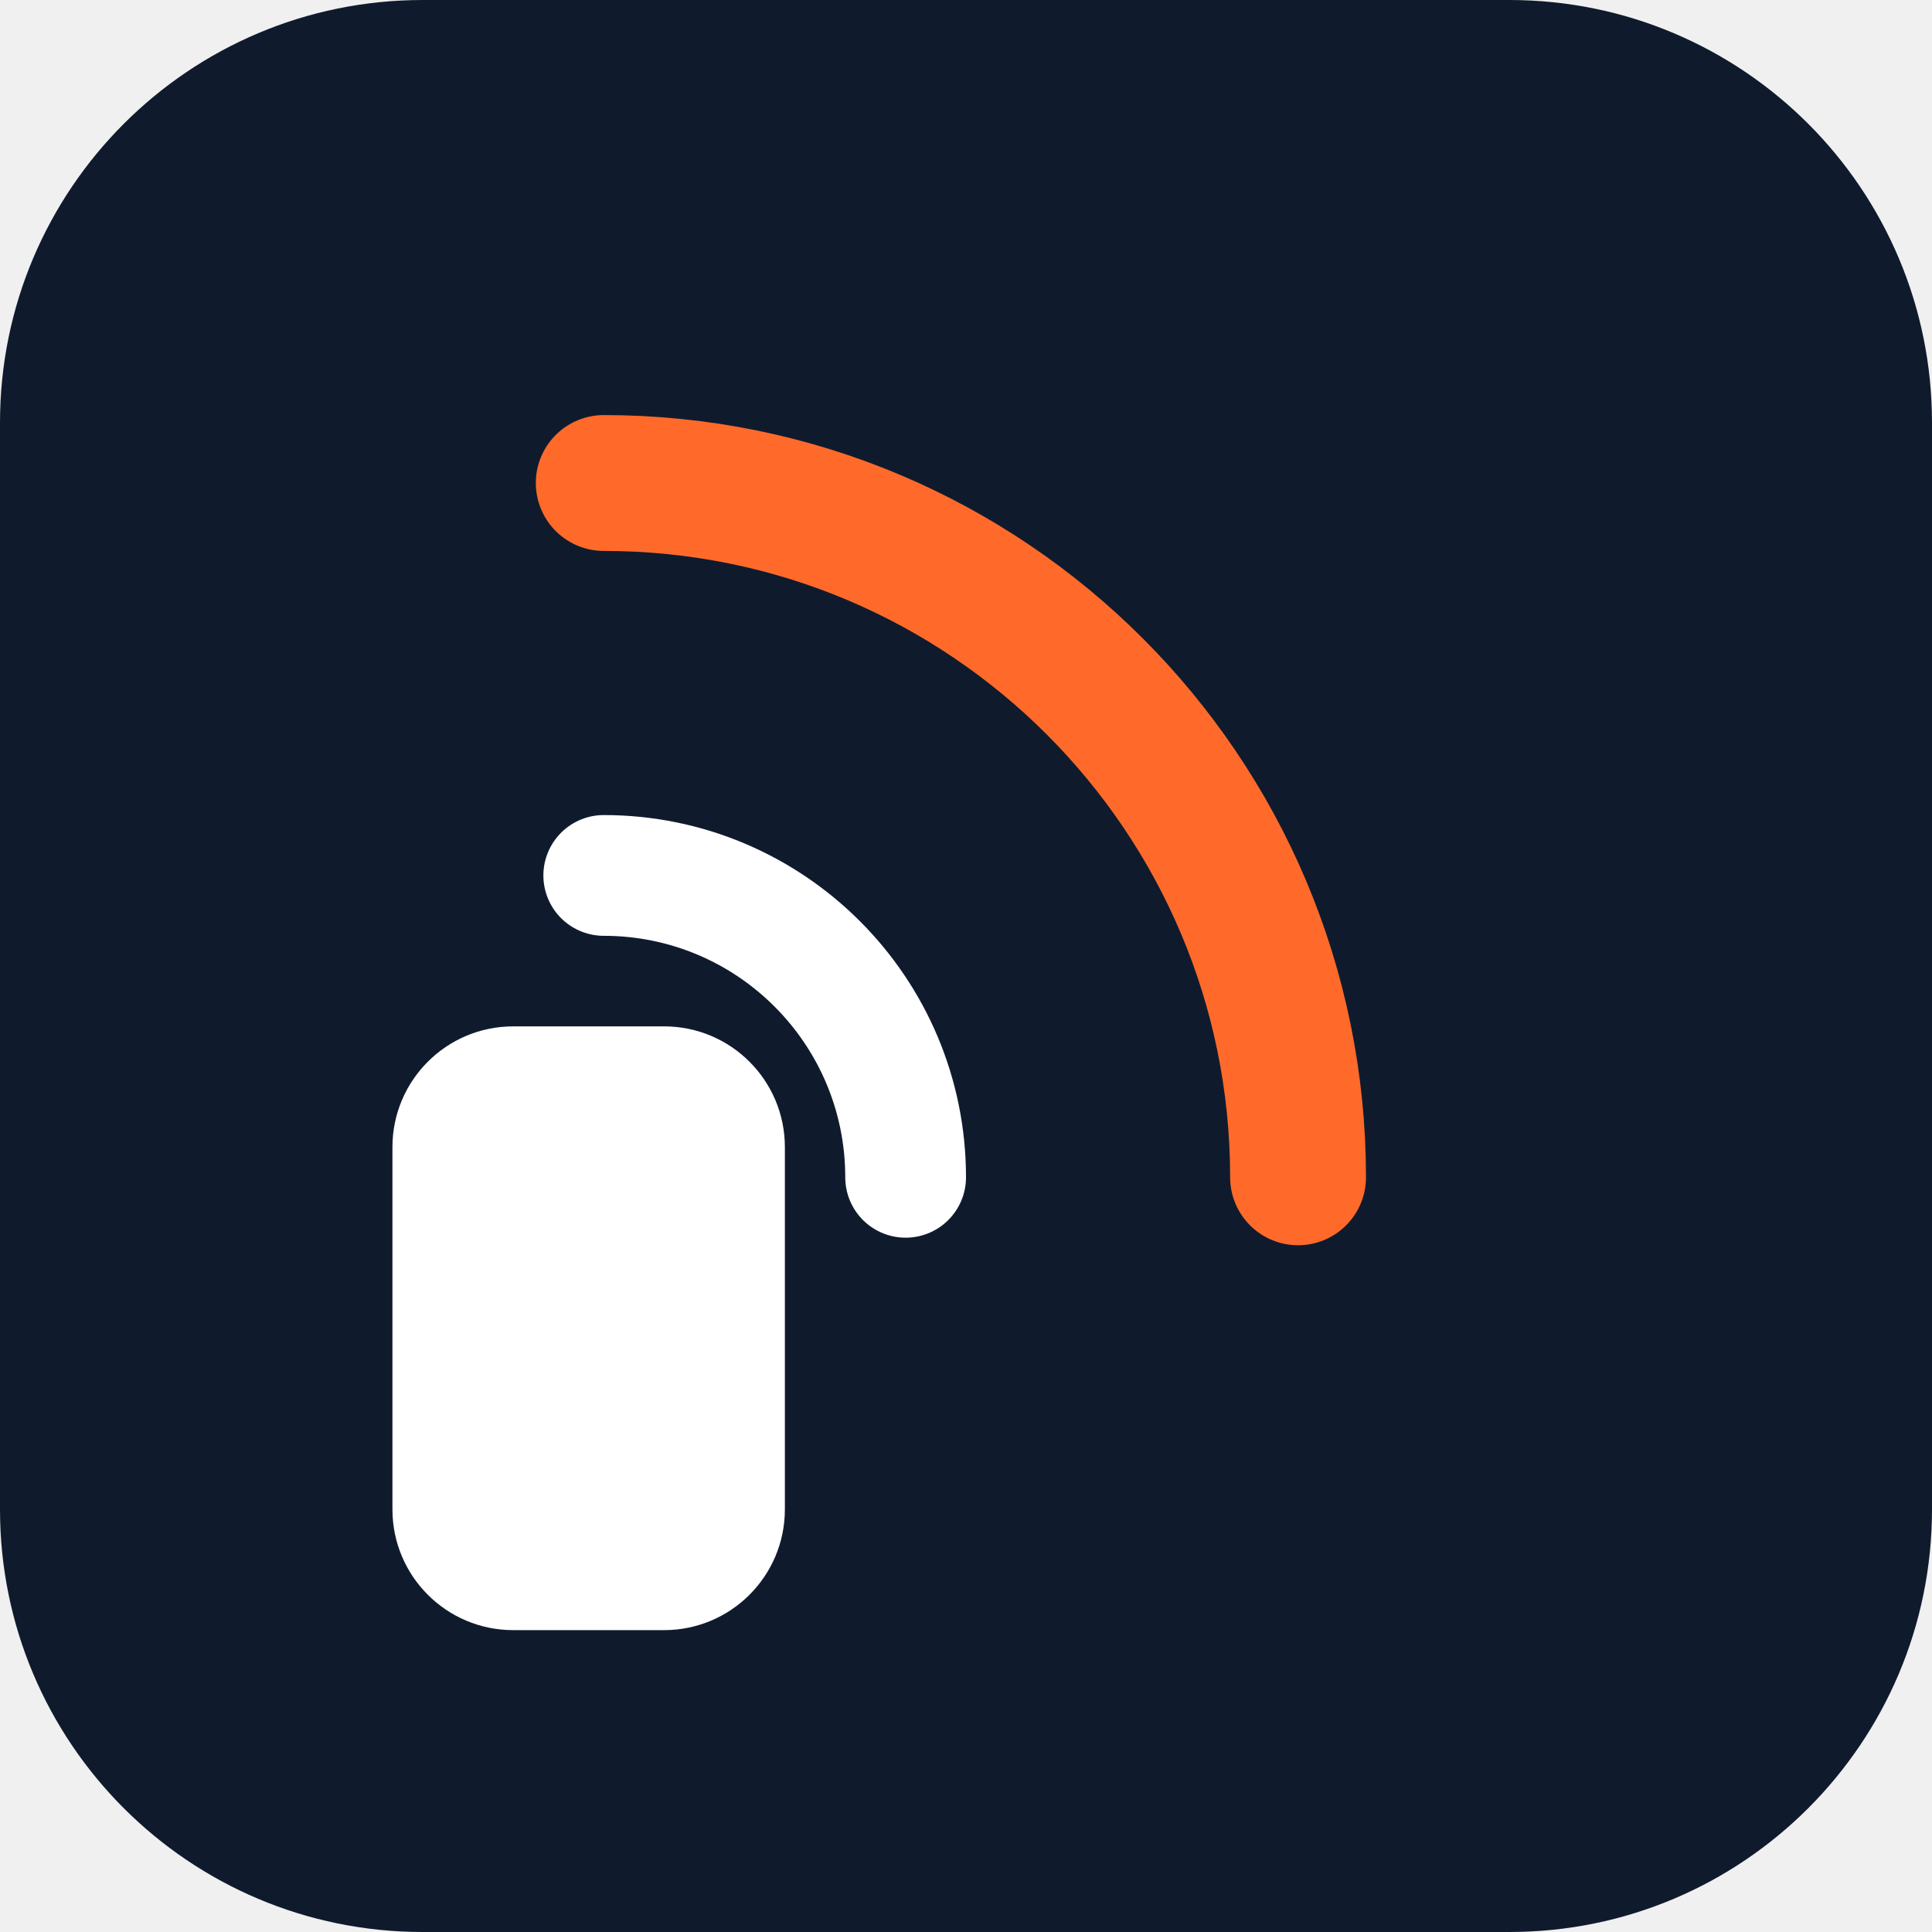
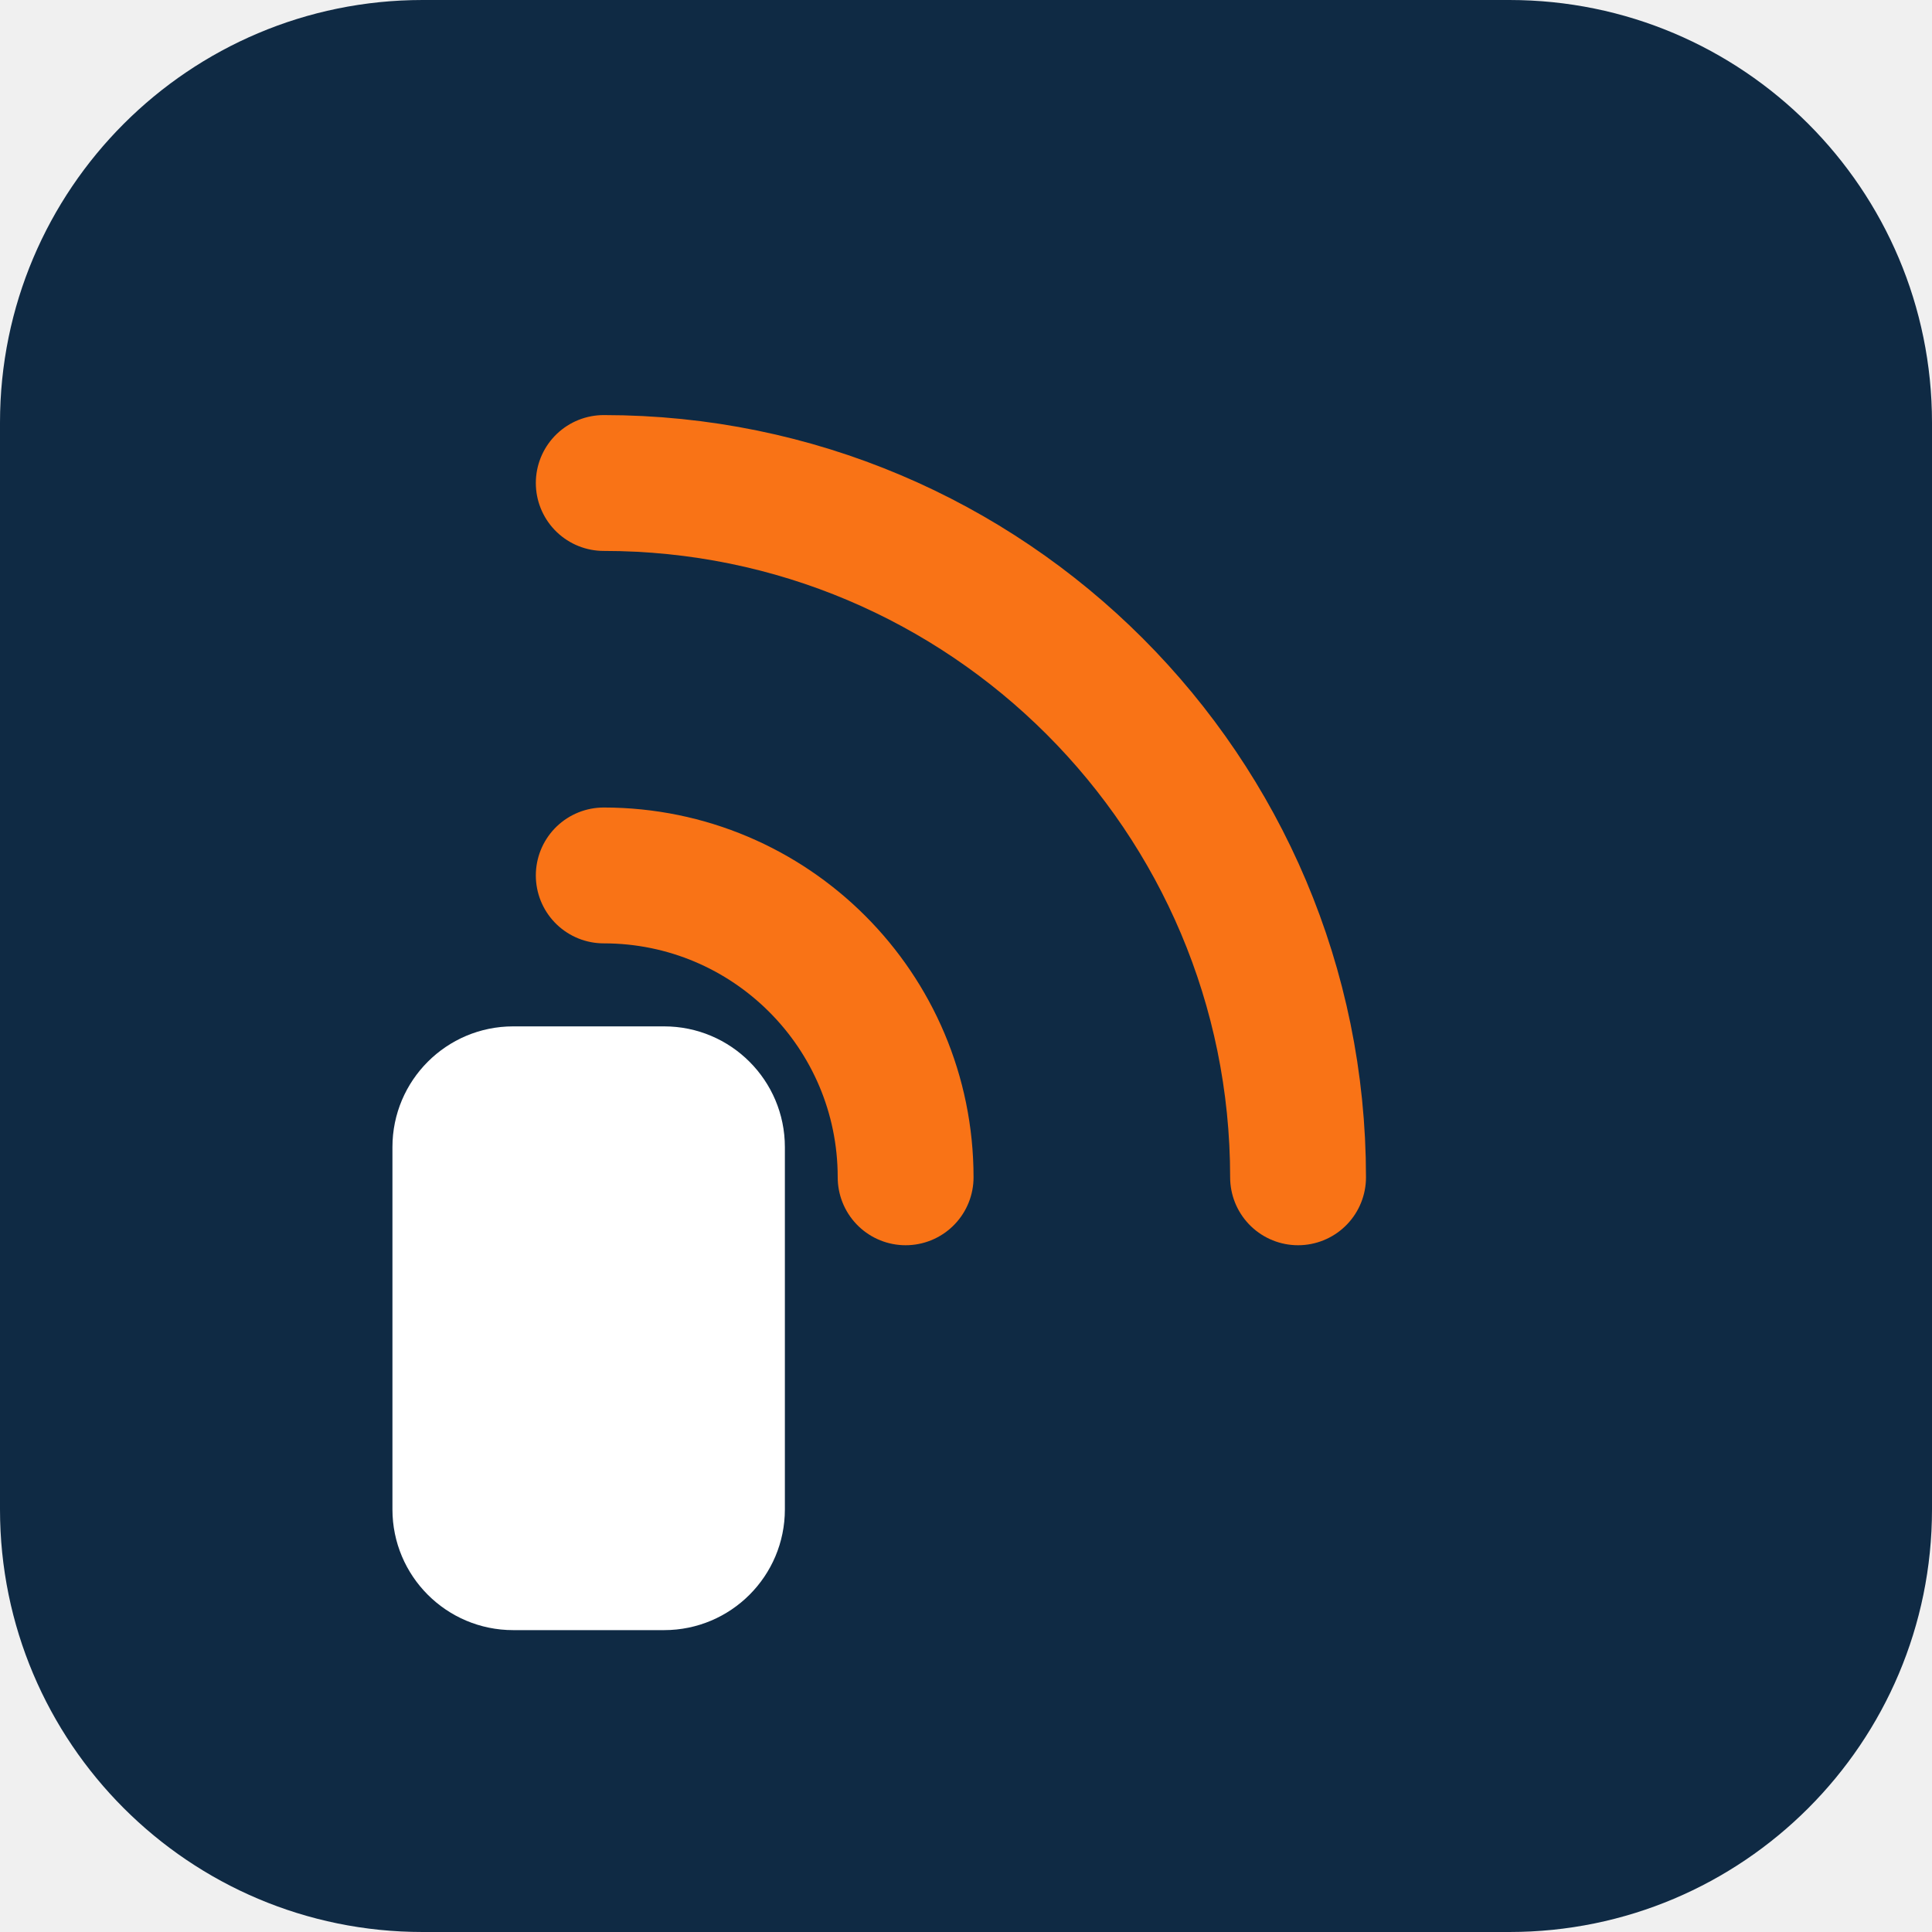
<svg xmlns="http://www.w3.org/2000/svg" viewBox="0 0 64 64" role="img" aria-label="Second Ring">
-   <rect width="64" height="64" rx="14" fill="#0F1B2D" />
+   <rect width="64" height="64" rx="14" fill="#0F2A44" />
  <rect x="13" y="34" width="13" height="20" rx="4" fill="#FFFFFF" />
-   <path d="M30 39a10 10 0 0 0-10-10" fill="none" stroke="#FFFFFF" stroke-width="4" stroke-linecap="round" />
-   <path d="M43 39a23 23 0 0 0-23-23" fill="none" stroke="#FF6A2B" stroke-width="4.5" stroke-linecap="round" />
+   <path d="M30 39a10 10 0 0 0-10-10" fill="none" stroke="#F97316" stroke-width="4.5" stroke-linecap="round" />
+   <path d="M43 39a23 23 0 0 0-23-23" fill="none" stroke="#F97316" stroke-width="4.5" stroke-linecap="round" />
</svg>
